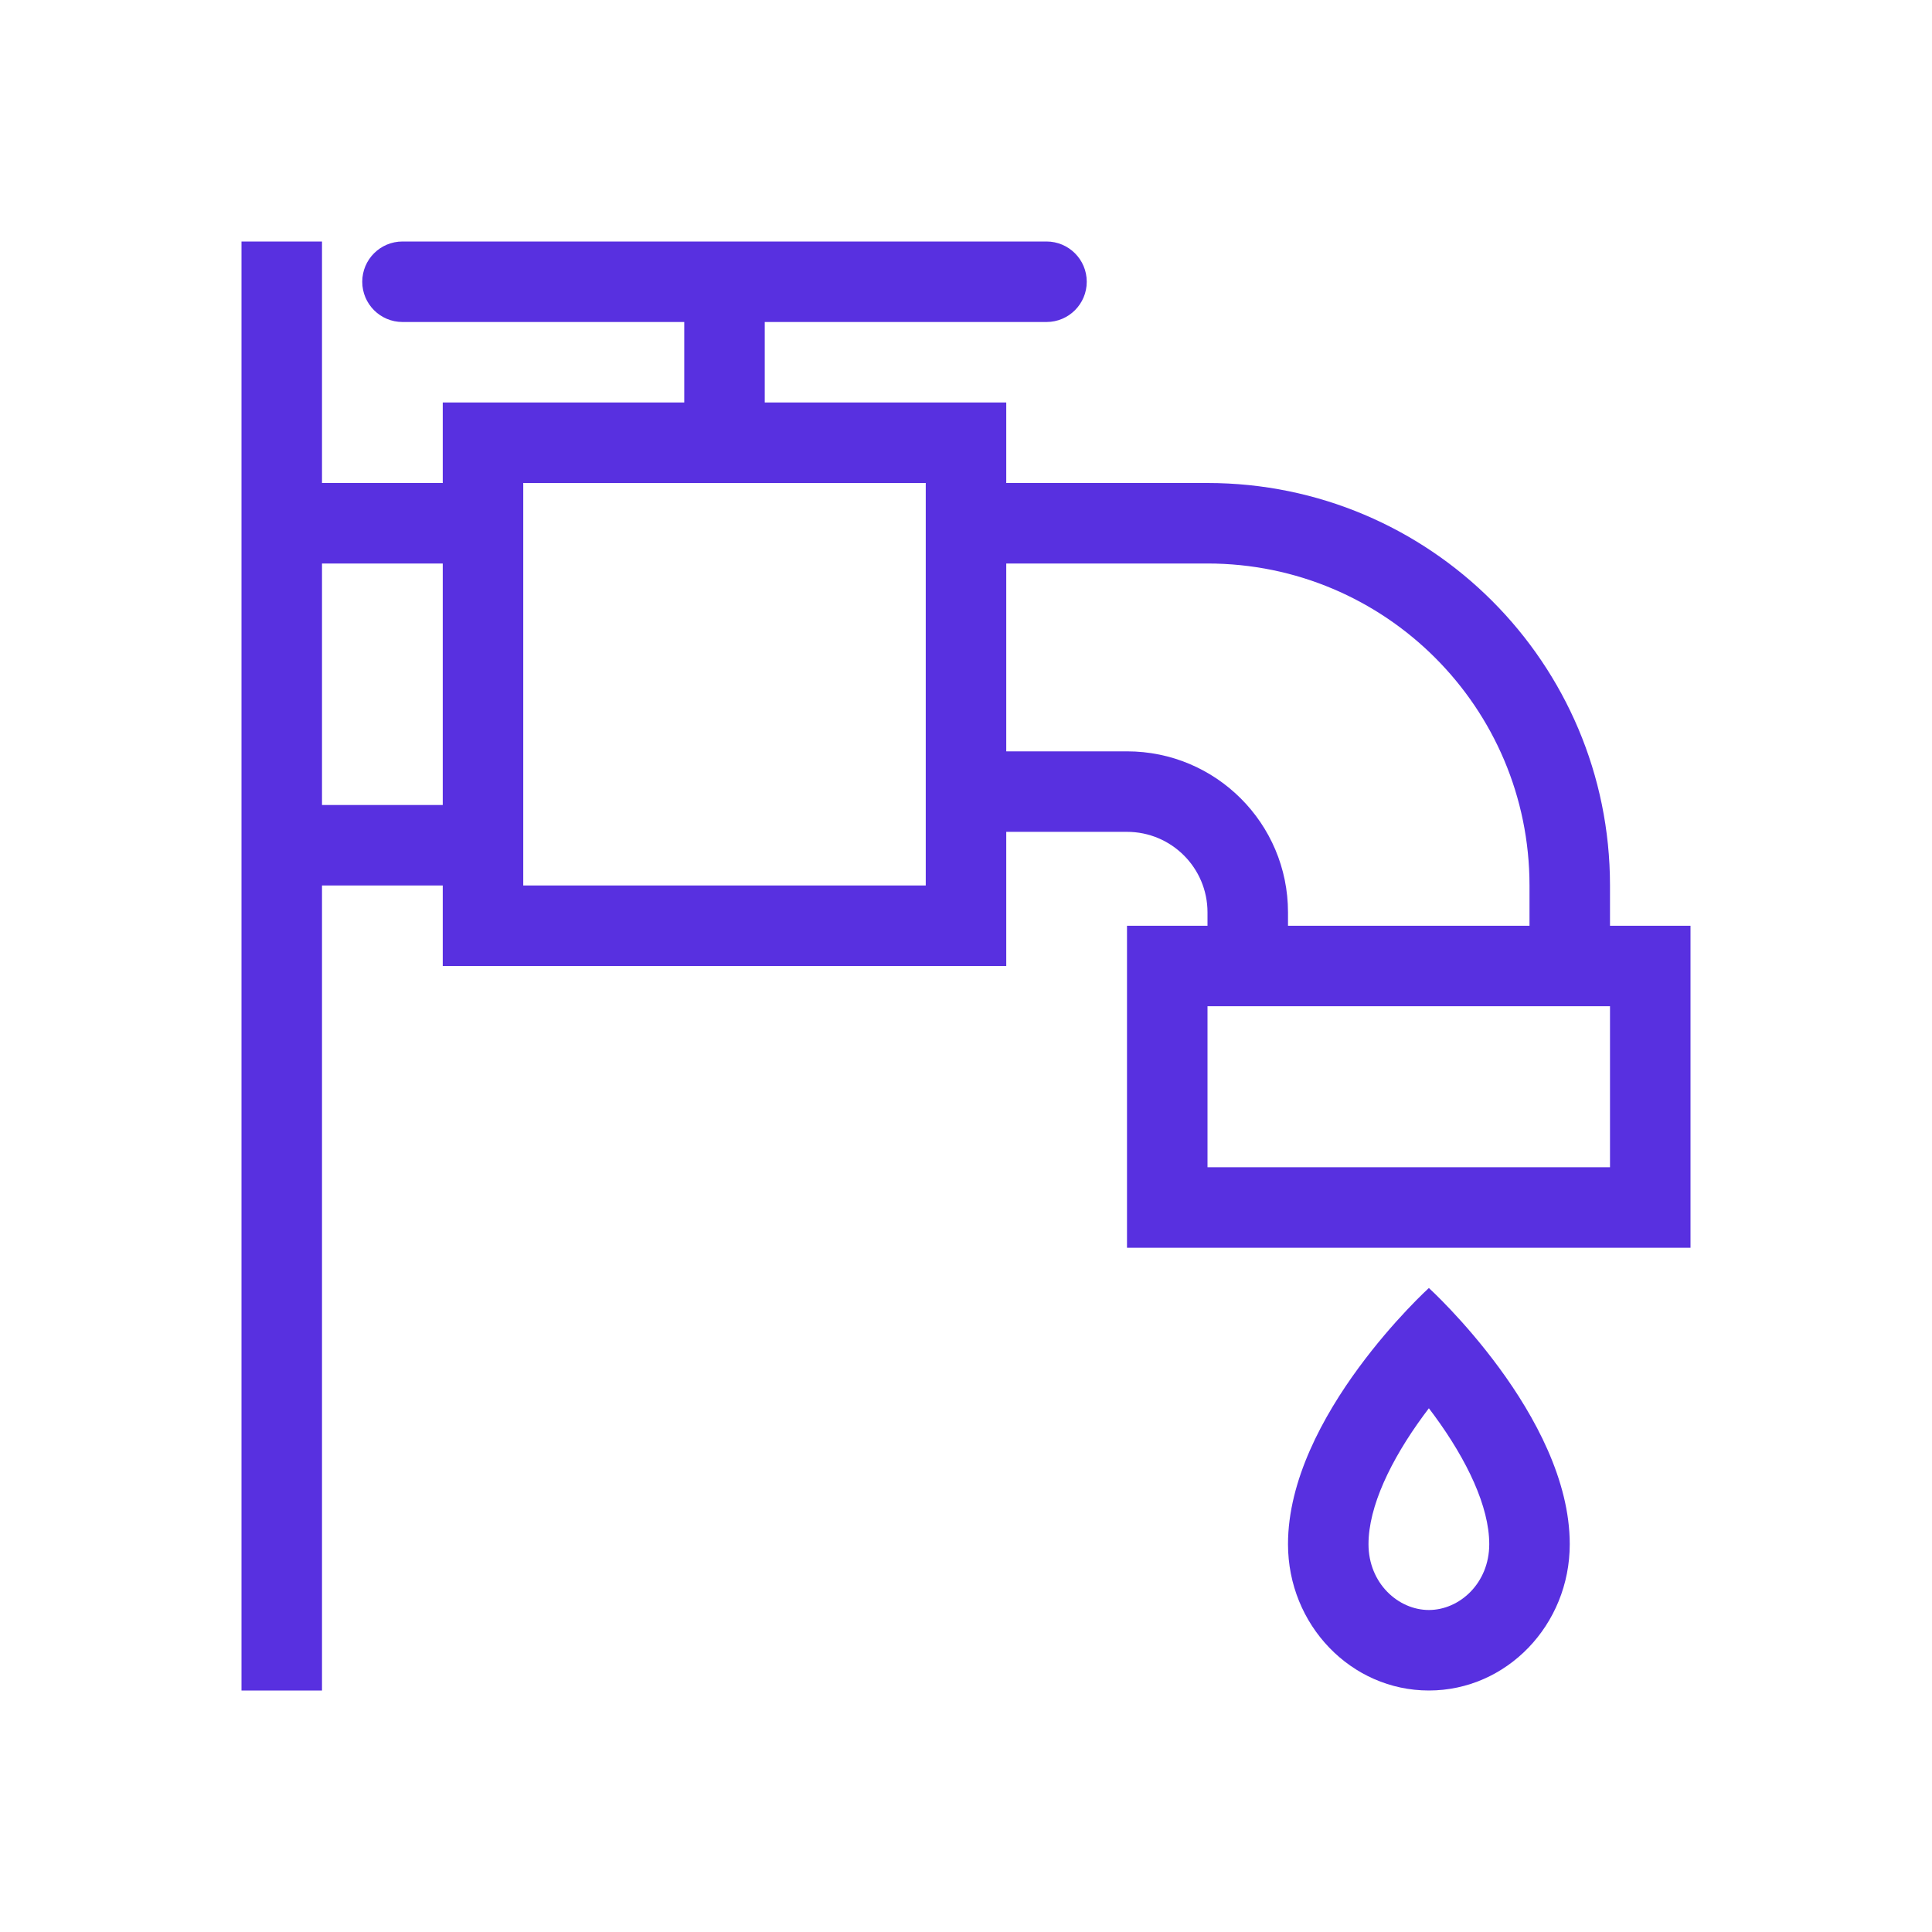
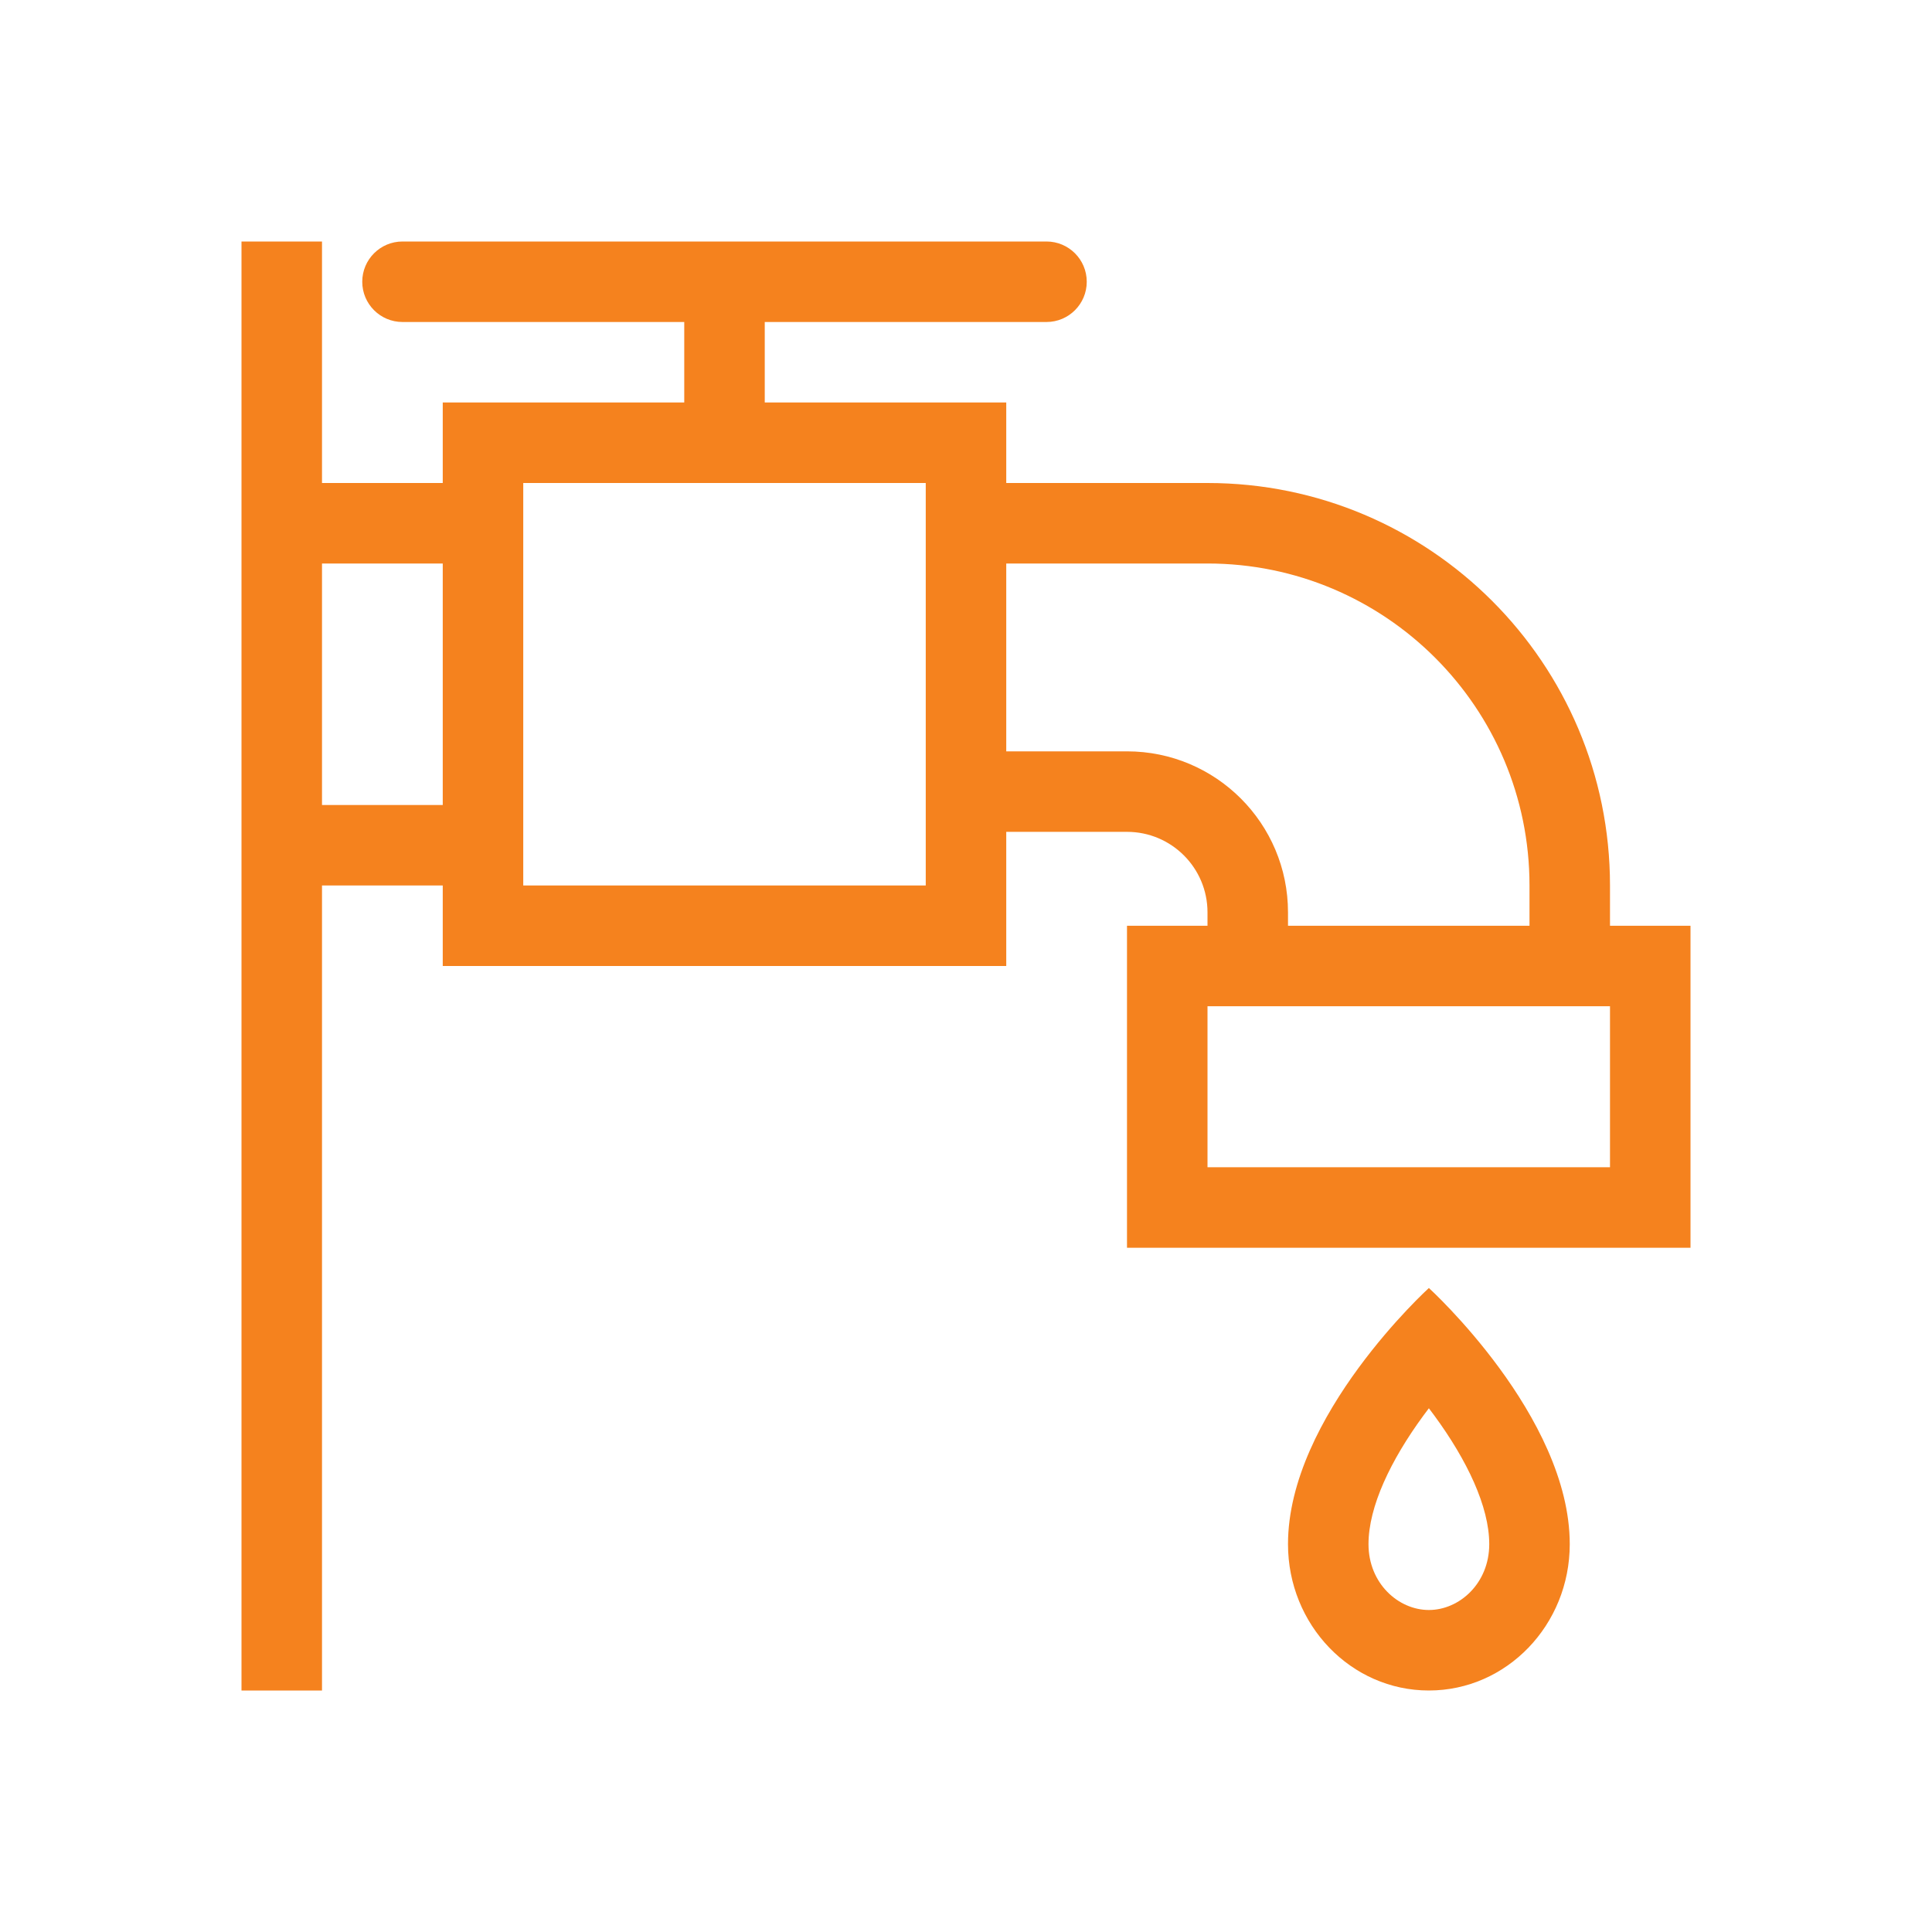
<svg xmlns="http://www.w3.org/2000/svg" aria-hidden="true" role="img" width="1em" height="1em" preserveAspectRatio="xMidYMid meet" viewBox="0 0 48 48">
-   <g fill="#5830e0" fill-rule="evenodd" clip-rule="evenodd">
+   <g fill="#f5821e" fill-rule="evenodd" clip-rule="evenodd">
    <path d="M8 12V6H6v36h2V22h3v2h14v-3.333h3a2 2 0 0 1 2 2V23h-2v8h14v-8h-2v-1c0-5.523-4.477-10-10-10h-5v-2h-6V8h7a1 1 0 1 0 0-2H10a1 1 0 1 0 0 2h7v2h-6v2H8Zm30 10a8 8 0 0 0-8-8h-5v4.667h3a4 4 0 0 1 4 4V23h6v-1Zm2 3H30v4h10v-4ZM23 12H13v10h10V12Zm-12 8H8v-6h3v6Z" />
    <path d="M35.5 42c1.933 0 3.5-1.628 3.5-3.636C39 35.182 35.5 32 35.5 32S32 35.182 32 38.364C32 40.372 33.567 42 35.5 42Zm0-2c.757 0 1.5-.66 1.5-1.636c0-.932-.552-2.087-1.363-3.193a11.689 11.689 0 0 0-.137-.183c-.046.06-.092.121-.137.183c-.81 1.105-1.363 2.26-1.363 3.193c0 .976.743 1.636 1.5 1.636Z" />
  </g>
</svg>
